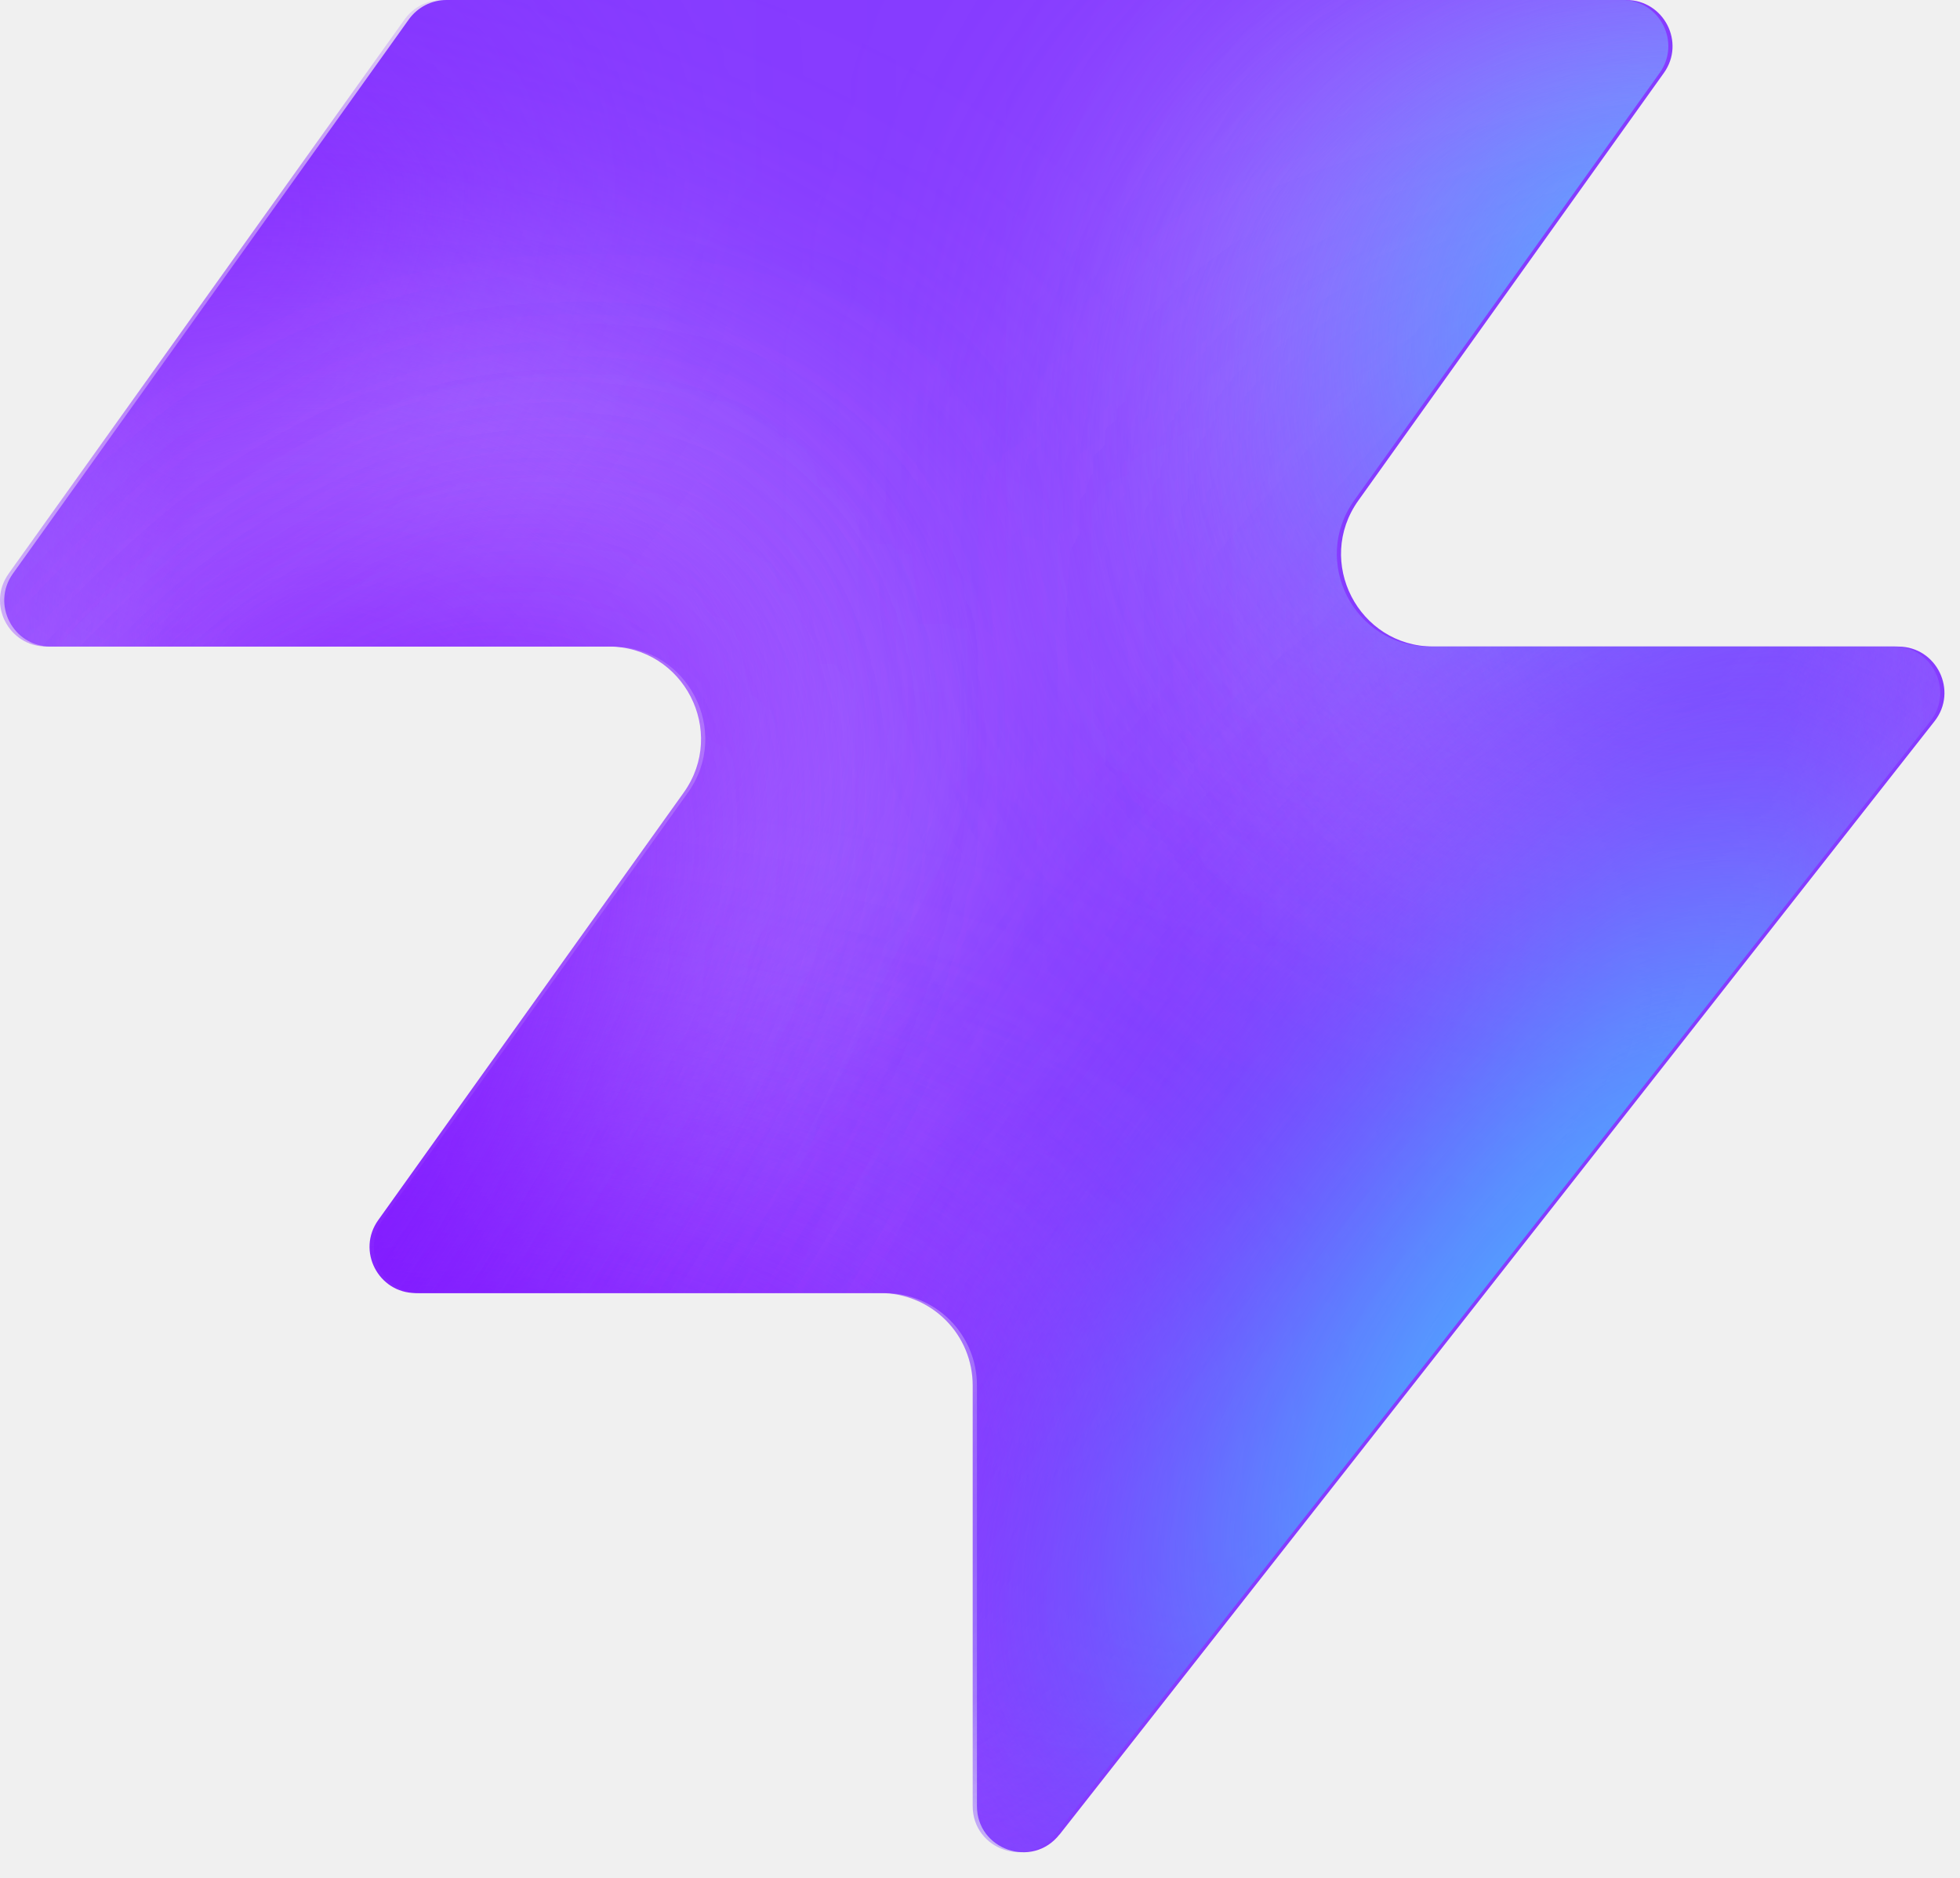
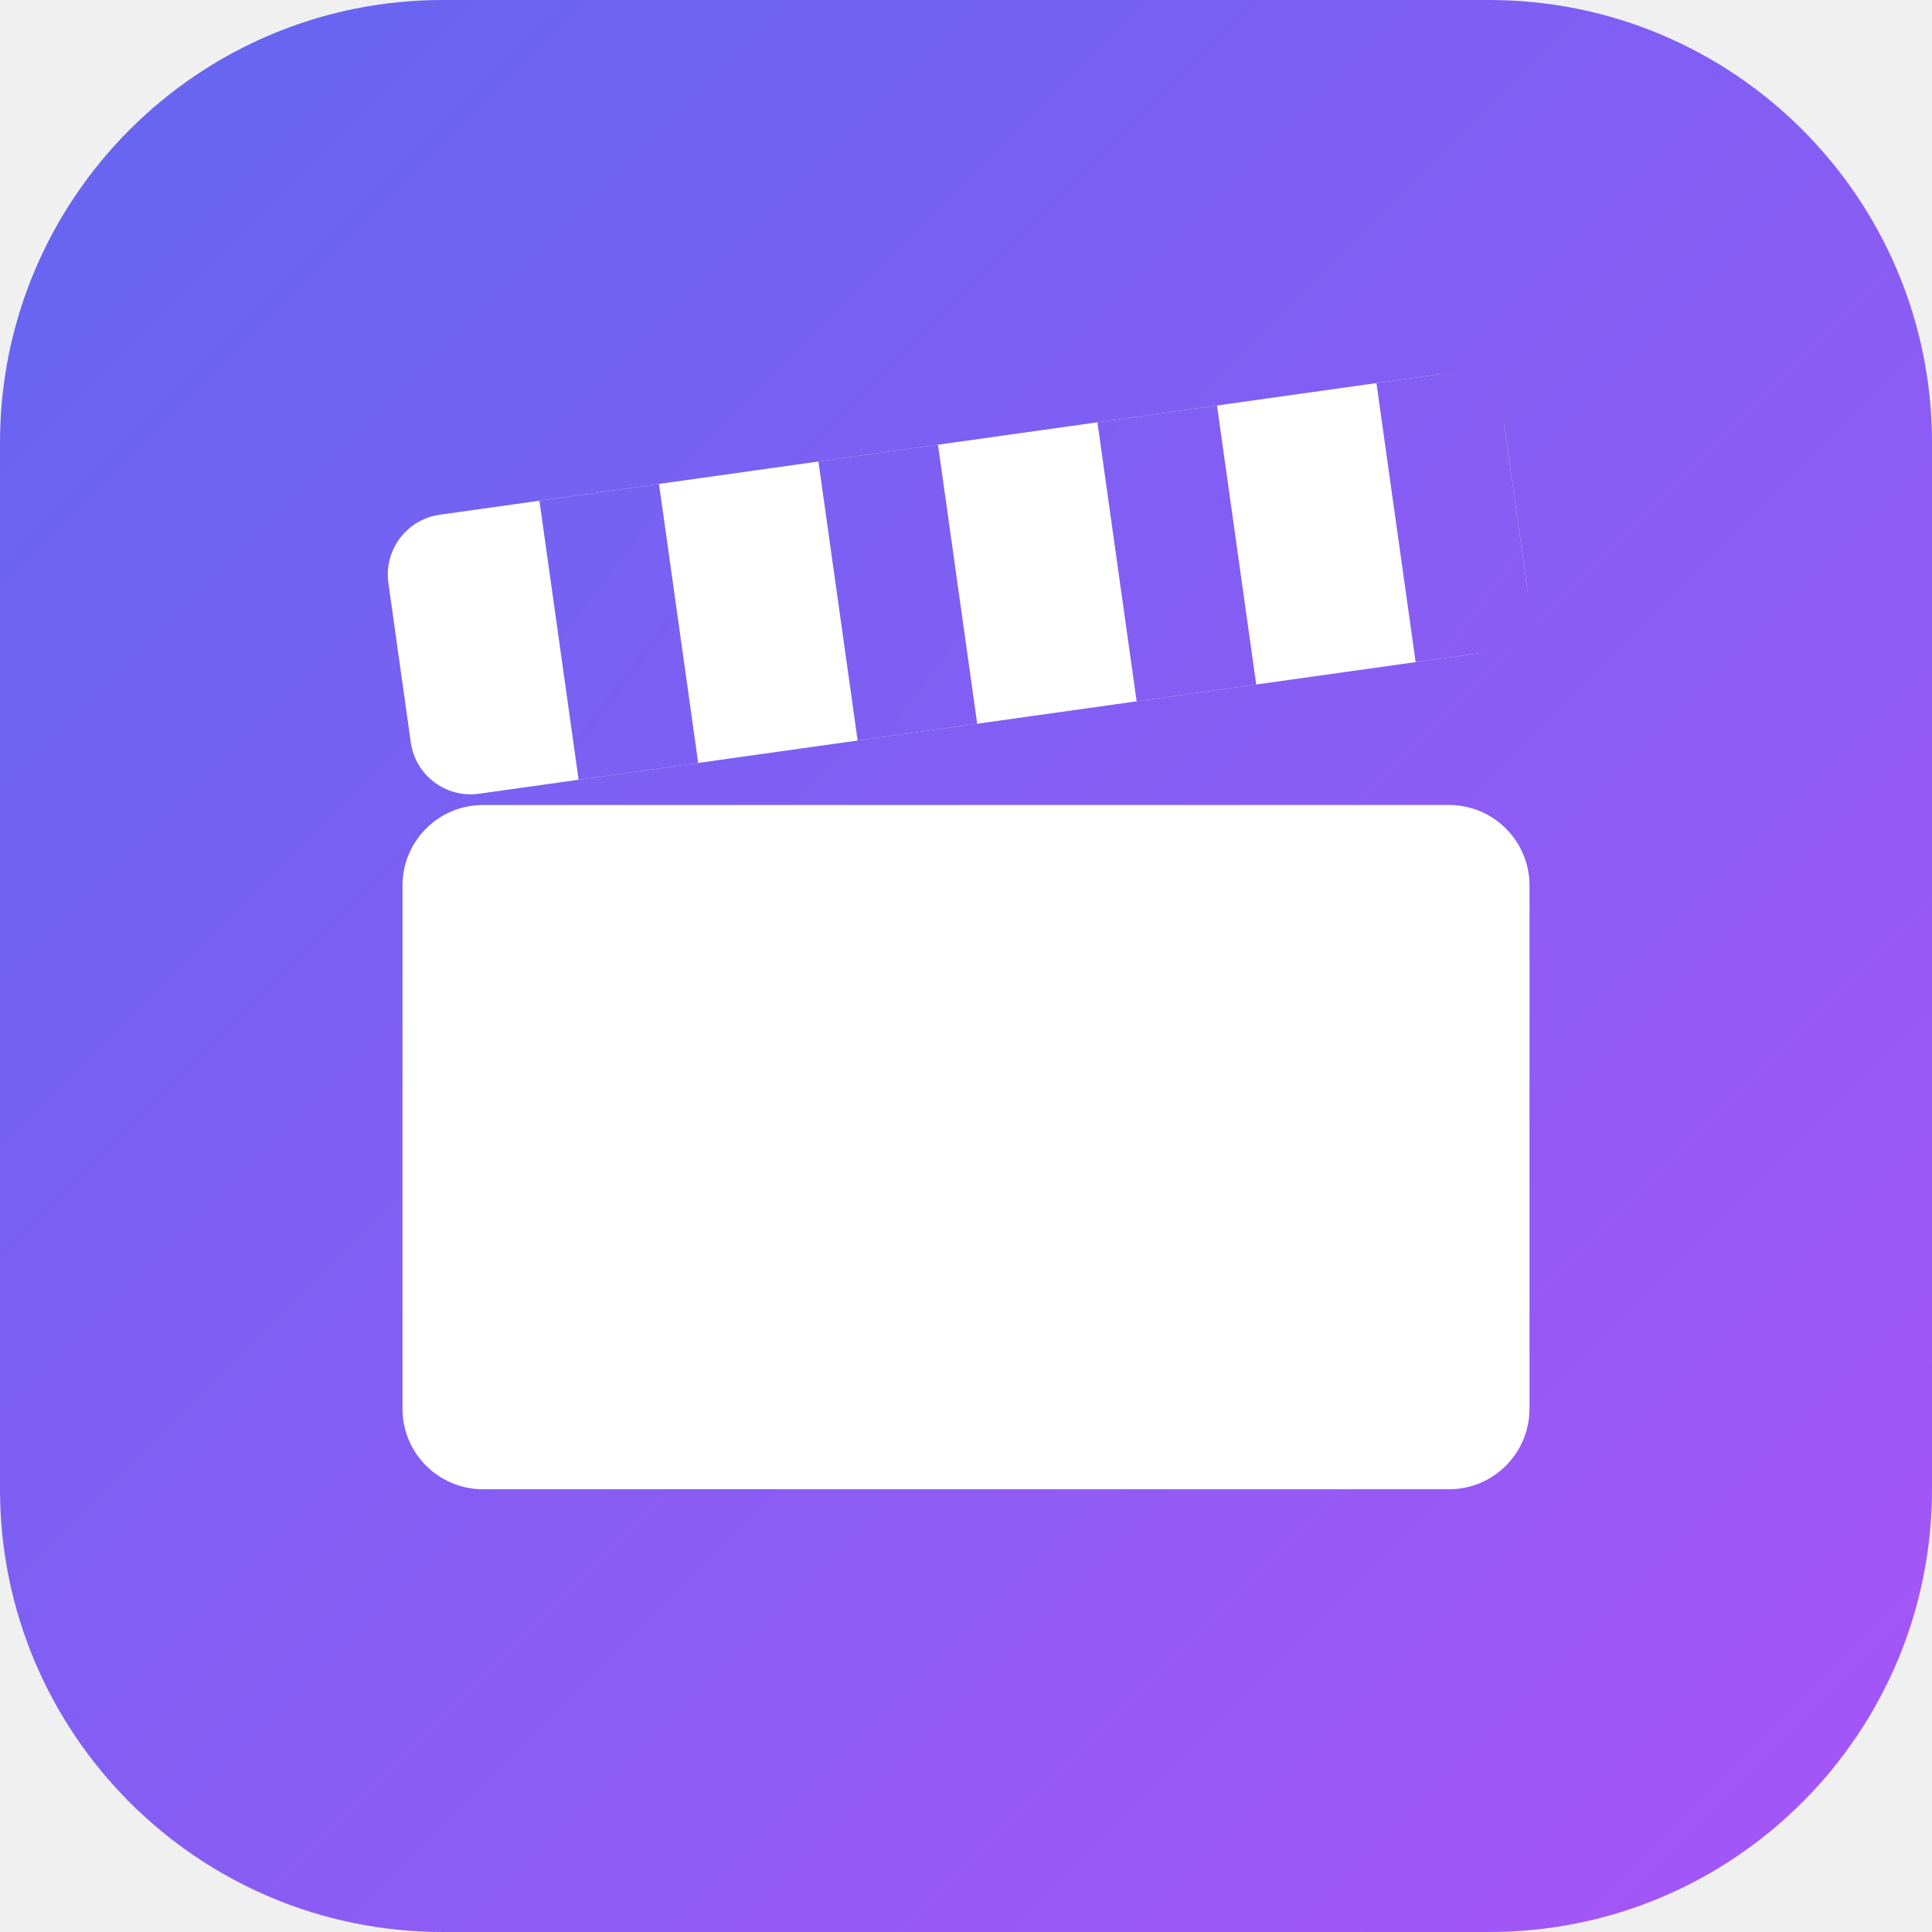
- <svg xmlns="http://www.w3.org/2000/svg" width="48" height="46" fill="none" viewBox="0 0 48 46">
-   <path fill="#863bff" d="M25.946 44.938c-.664.845-2.021.375-2.021-.698V33.937a2.26 2.26 0 0 0-2.262-2.262H10.287c-.92 0-1.456-1.04-.92-1.788l7.48-10.471c1.07-1.497 0-3.578-1.842-3.578H1.237c-.92 0-1.456-1.04-.92-1.788L10.013.474c.214-.297.556-.474.92-.474h28.894c.92 0 1.456 1.04.92 1.788l-7.48 10.471c-1.07 1.498 0 3.579 1.842 3.579h11.377c.943 0 1.473 1.088.89 1.83L25.947 44.94z" style="fill:#863bff;fill:color(display-p3 .525 .23 1);fill-opacity:1" />
-   <mask id="a" width="48" height="46" x="0" y="0" maskUnits="userSpaceOnUse" style="mask-type:alpha">
-     <path fill="#000" d="M25.842 44.938c-.664.844-2.021.375-2.021-.698V33.937a2.26 2.26 0 0 0-2.262-2.262H10.183c-.92 0-1.456-1.04-.92-1.788l7.48-10.471c1.07-1.498 0-3.579-1.842-3.579H1.133c-.92 0-1.456-1.04-.92-1.787L9.91.473c.214-.297.556-.474.92-.474h28.894c.92 0 1.456 1.04.92 1.788l-7.48 10.471c-1.07 1.498 0 3.578 1.842 3.578h11.377c.943 0 1.473 1.088.89 1.832L25.843 44.94z" style="fill:#000;fill-opacity:1" />
-   </mask>
-   <g mask="url(#a)">
-     <g filter="url(#b)">
-       <ellipse cx="5.508" cy="14.704" fill="#ede6ff" rx="5.508" ry="14.704" style="fill:#ede6ff;fill:color(display-p3 .927 .903 1);fill-opacity:1" transform="matrix(.00324 1 1 -.00324 -4.47 31.516)" />
-     </g>
-     <g filter="url(#c)">
-       <ellipse cx="10.399" cy="29.851" fill="#ede6ff" rx="10.399" ry="29.851" style="fill:#ede6ff;fill:color(display-p3 .927 .903 1);fill-opacity:1" transform="matrix(.00324 1 1 -.00324 -39.328 7.883)" />
-     </g>
-     <g filter="url(#d)">
-       <ellipse cx="5.508" cy="30.487" fill="#7e14ff" rx="5.508" ry="30.487" style="fill:#7e14ff;fill:color(display-p3 .492 .077 1);fill-opacity:1" transform="rotate(89.814 -25.913 -14.639)scale(1 -1)" />
-     </g>
-     <g filter="url(#e)">
-       <ellipse cx="5.508" cy="30.599" fill="#7e14ff" rx="5.508" ry="30.599" style="fill:#7e14ff;fill:color(display-p3 .492 .077 1);fill-opacity:1" transform="rotate(89.814 -32.644 -3.334)scale(1 -1)" />
-     </g>
-     <g filter="url(#f)">
-       <ellipse cx="5.508" cy="30.599" fill="#7e14ff" rx="5.508" ry="30.599" style="fill:#7e14ff;fill:color(display-p3 .492 .077 1);fill-opacity:1" transform="matrix(.00324 1 1 -.00324 -34.34 30.47)" />
-     </g>
-     <g filter="url(#g)">
-       <ellipse cx="14.072" cy="22.078" fill="#ede6ff" rx="14.072" ry="22.078" style="fill:#ede6ff;fill:color(display-p3 .927 .903 1);fill-opacity:1" transform="rotate(93.35 24.506 48.493)scale(-1 1)" />
-     </g>
-     <g filter="url(#h)">
-       <ellipse cx="3.47" cy="21.501" fill="#7e14ff" rx="3.47" ry="21.501" style="fill:#7e14ff;fill:color(display-p3 .492 .077 1);fill-opacity:1" transform="rotate(89.009 28.708 47.59)scale(-1 1)" />
-     </g>
-     <g filter="url(#i)">
-       <ellipse cx="3.47" cy="21.501" fill="#7e14ff" rx="3.47" ry="21.501" style="fill:#7e14ff;fill:color(display-p3 .492 .077 1);fill-opacity:1" transform="rotate(89.009 28.708 47.59)scale(-1 1)" />
-     </g>
-     <g filter="url(#j)">
-       <ellipse cx=".387" cy="8.972" fill="#7e14ff" rx="4.407" ry="29.108" style="fill:#7e14ff;fill:color(display-p3 .492 .077 1);fill-opacity:1" transform="rotate(39.51 .387 8.972)" />
-     </g>
-     <g filter="url(#k)">
-       <ellipse cx="47.523" cy="-6.092" fill="#7e14ff" rx="4.407" ry="29.108" style="fill:#7e14ff;fill:color(display-p3 .492 .077 1);fill-opacity:1" transform="rotate(37.892 47.523 -6.092)" />
-     </g>
-     <g filter="url(#l)">
-       <ellipse cx="41.412" cy="6.333" fill="#47bfff" rx="5.971" ry="9.665" style="fill:#47bfff;fill:color(display-p3 .28 .748 1);fill-opacity:1" transform="rotate(37.892 41.412 6.333)" />
-     </g>
-     <g filter="url(#m)">
-       <ellipse cx="-1.879" cy="38.332" fill="#7e14ff" rx="4.407" ry="29.108" style="fill:#7e14ff;fill:color(display-p3 .492 .077 1);fill-opacity:1" transform="rotate(37.892 -1.88 38.332)" />
-     </g>
-     <g filter="url(#n)">
-       <ellipse cx="-1.879" cy="38.332" fill="#7e14ff" rx="4.407" ry="29.108" style="fill:#7e14ff;fill:color(display-p3 .492 .077 1);fill-opacity:1" transform="rotate(37.892 -1.88 38.332)" />
-     </g>
-     <g filter="url(#o)">
-       <ellipse cx="35.651" cy="29.907" fill="#7e14ff" rx="4.407" ry="29.108" style="fill:#7e14ff;fill:color(display-p3 .492 .077 1);fill-opacity:1" transform="rotate(37.892 35.651 29.907)" />
-     </g>
-     <g filter="url(#p)">
-       <ellipse cx="38.418" cy="32.4" fill="#47bfff" rx="5.971" ry="15.297" style="fill:#47bfff;fill:color(display-p3 .28 .748 1);fill-opacity:1" transform="rotate(37.892 38.418 32.4)" />
-     </g>
+ <svg xmlns="http://www.w3.org/2000/svg" viewBox="0 0 48 48">
+   <defs>
+     <linearGradient id="bg" x1="0" y1="0" x2="48" y2="48" gradientUnits="userSpaceOnUse">
+       <stop offset="0" stop-color="#6366f1" />
+       <stop offset="1" stop-color="#a855f7" />
+     </linearGradient>
+   </defs>
+   <rect width="48" height="48" rx="11" fill="url(#bg)" />
+   <g transform="rotate(-8 24 16)">
+     <rect x="10" y="11" width="28" height="7" rx="1.5" fill="#fff" />
+     <rect x="14" y="11" width="3" height="7" fill="url(#bg)" />
+     <rect x="21" y="11" width="3" height="7" fill="url(#bg)" />
+     <rect x="28" y="11" width="3" height="7" fill="url(#bg)" />
+     <rect x="35" y="11" width="3" height="7" fill="url(#bg)" />
  </g>
-   <defs>
-     <filter id="b" width="60.045" height="41.654" x="-19.77" y="16.149" color-interpolation-filters="sRGB" filterUnits="userSpaceOnUse">
-       <feFlood flood-opacity="0" result="BackgroundImageFix" />
-       <feBlend in="SourceGraphic" in2="BackgroundImageFix" result="shape" />
-       <feGaussianBlur result="effect1_foregroundBlur_2002_17158" stdDeviation="7.659" />
-     </filter>
-     <filter id="c" width="90.34" height="51.437" x="-54.613" y="-7.533" color-interpolation-filters="sRGB" filterUnits="userSpaceOnUse">
-       <feFlood flood-opacity="0" result="BackgroundImageFix" />
-       <feBlend in="SourceGraphic" in2="BackgroundImageFix" result="shape" />
-       <feGaussianBlur result="effect1_foregroundBlur_2002_17158" stdDeviation="7.659" />
-     </filter>
-     <filter id="d" width="79.355" height="29.4" x="-49.64" y="2.03" color-interpolation-filters="sRGB" filterUnits="userSpaceOnUse">
-       <feFlood flood-opacity="0" result="BackgroundImageFix" />
-       <feBlend in="SourceGraphic" in2="BackgroundImageFix" result="shape" />
-       <feGaussianBlur result="effect1_foregroundBlur_2002_17158" stdDeviation="4.596" />
-     </filter>
-     <filter id="e" width="79.579" height="29.4" x="-45.045" y="20.029" color-interpolation-filters="sRGB" filterUnits="userSpaceOnUse">
-       <feFlood flood-opacity="0" result="BackgroundImageFix" />
-       <feBlend in="SourceGraphic" in2="BackgroundImageFix" result="shape" />
-       <feGaussianBlur result="effect1_foregroundBlur_2002_17158" stdDeviation="4.596" />
-     </filter>
-     <filter id="f" width="79.579" height="29.4" x="-43.513" y="21.178" color-interpolation-filters="sRGB" filterUnits="userSpaceOnUse">
-       <feFlood flood-opacity="0" result="BackgroundImageFix" />
-       <feBlend in="SourceGraphic" in2="BackgroundImageFix" result="shape" />
-       <feGaussianBlur result="effect1_foregroundBlur_2002_17158" stdDeviation="4.596" />
-     </filter>
-     <filter id="g" width="74.749" height="58.852" x="15.756" y="-17.901" color-interpolation-filters="sRGB" filterUnits="userSpaceOnUse">
-       <feFlood flood-opacity="0" result="BackgroundImageFix" />
-       <feBlend in="SourceGraphic" in2="BackgroundImageFix" result="shape" />
-       <feGaussianBlur result="effect1_foregroundBlur_2002_17158" stdDeviation="7.659" />
-     </filter>
-     <filter id="h" width="61.377" height="25.362" x="23.548" y="2.284" color-interpolation-filters="sRGB" filterUnits="userSpaceOnUse">
-       <feFlood flood-opacity="0" result="BackgroundImageFix" />
-       <feBlend in="SourceGraphic" in2="BackgroundImageFix" result="shape" />
-       <feGaussianBlur result="effect1_foregroundBlur_2002_17158" stdDeviation="4.596" />
-     </filter>
-     <filter id="i" width="61.377" height="25.362" x="23.548" y="2.284" color-interpolation-filters="sRGB" filterUnits="userSpaceOnUse">
-       <feFlood flood-opacity="0" result="BackgroundImageFix" />
-       <feBlend in="SourceGraphic" in2="BackgroundImageFix" result="shape" />
-       <feGaussianBlur result="effect1_foregroundBlur_2002_17158" stdDeviation="4.596" />
-     </filter>
-     <filter id="j" width="56.045" height="63.649" x="-27.636" y="-22.853" color-interpolation-filters="sRGB" filterUnits="userSpaceOnUse">
-       <feFlood flood-opacity="0" result="BackgroundImageFix" />
-       <feBlend in="SourceGraphic" in2="BackgroundImageFix" result="shape" />
-       <feGaussianBlur result="effect1_foregroundBlur_2002_17158" stdDeviation="4.596" />
-     </filter>
-     <filter id="k" width="54.814" height="64.646" x="20.116" y="-38.415" color-interpolation-filters="sRGB" filterUnits="userSpaceOnUse">
-       <feFlood flood-opacity="0" result="BackgroundImageFix" />
-       <feBlend in="SourceGraphic" in2="BackgroundImageFix" result="shape" />
-       <feGaussianBlur result="effect1_foregroundBlur_2002_17158" stdDeviation="4.596" />
-     </filter>
-     <filter id="l" width="33.541" height="35.313" x="24.641" y="-11.323" color-interpolation-filters="sRGB" filterUnits="userSpaceOnUse">
-       <feFlood flood-opacity="0" result="BackgroundImageFix" />
-       <feBlend in="SourceGraphic" in2="BackgroundImageFix" result="shape" />
-       <feGaussianBlur result="effect1_foregroundBlur_2002_17158" stdDeviation="4.596" />
-     </filter>
-     <filter id="m" width="54.814" height="64.646" x="-29.286" y="6.009" color-interpolation-filters="sRGB" filterUnits="userSpaceOnUse">
-       <feFlood flood-opacity="0" result="BackgroundImageFix" />
-       <feBlend in="SourceGraphic" in2="BackgroundImageFix" result="shape" />
-       <feGaussianBlur result="effect1_foregroundBlur_2002_17158" stdDeviation="4.596" />
-     </filter>
-     <filter id="n" width="54.814" height="64.646" x="-29.286" y="6.009" color-interpolation-filters="sRGB" filterUnits="userSpaceOnUse">
-       <feFlood flood-opacity="0" result="BackgroundImageFix" />
-       <feBlend in="SourceGraphic" in2="BackgroundImageFix" result="shape" />
-       <feGaussianBlur result="effect1_foregroundBlur_2002_17158" stdDeviation="4.596" />
-     </filter>
-     <filter id="o" width="54.814" height="64.646" x="8.244" y="-2.416" color-interpolation-filters="sRGB" filterUnits="userSpaceOnUse">
-       <feFlood flood-opacity="0" result="BackgroundImageFix" />
-       <feBlend in="SourceGraphic" in2="BackgroundImageFix" result="shape" />
-       <feGaussianBlur result="effect1_foregroundBlur_2002_17158" stdDeviation="4.596" />
-     </filter>
-     <filter id="p" width="39.409" height="43.623" x="18.713" y="10.588" color-interpolation-filters="sRGB" filterUnits="userSpaceOnUse">
-       <feFlood flood-opacity="0" result="BackgroundImageFix" />
-       <feBlend in="SourceGraphic" in2="BackgroundImageFix" result="shape" />
-       <feGaussianBlur result="effect1_foregroundBlur_2002_17158" stdDeviation="4.596" />
-     </filter>
-   </defs>
+   <rect x="10" y="20" width="28" height="17" rx="2" fill="#fff" />
</svg>
